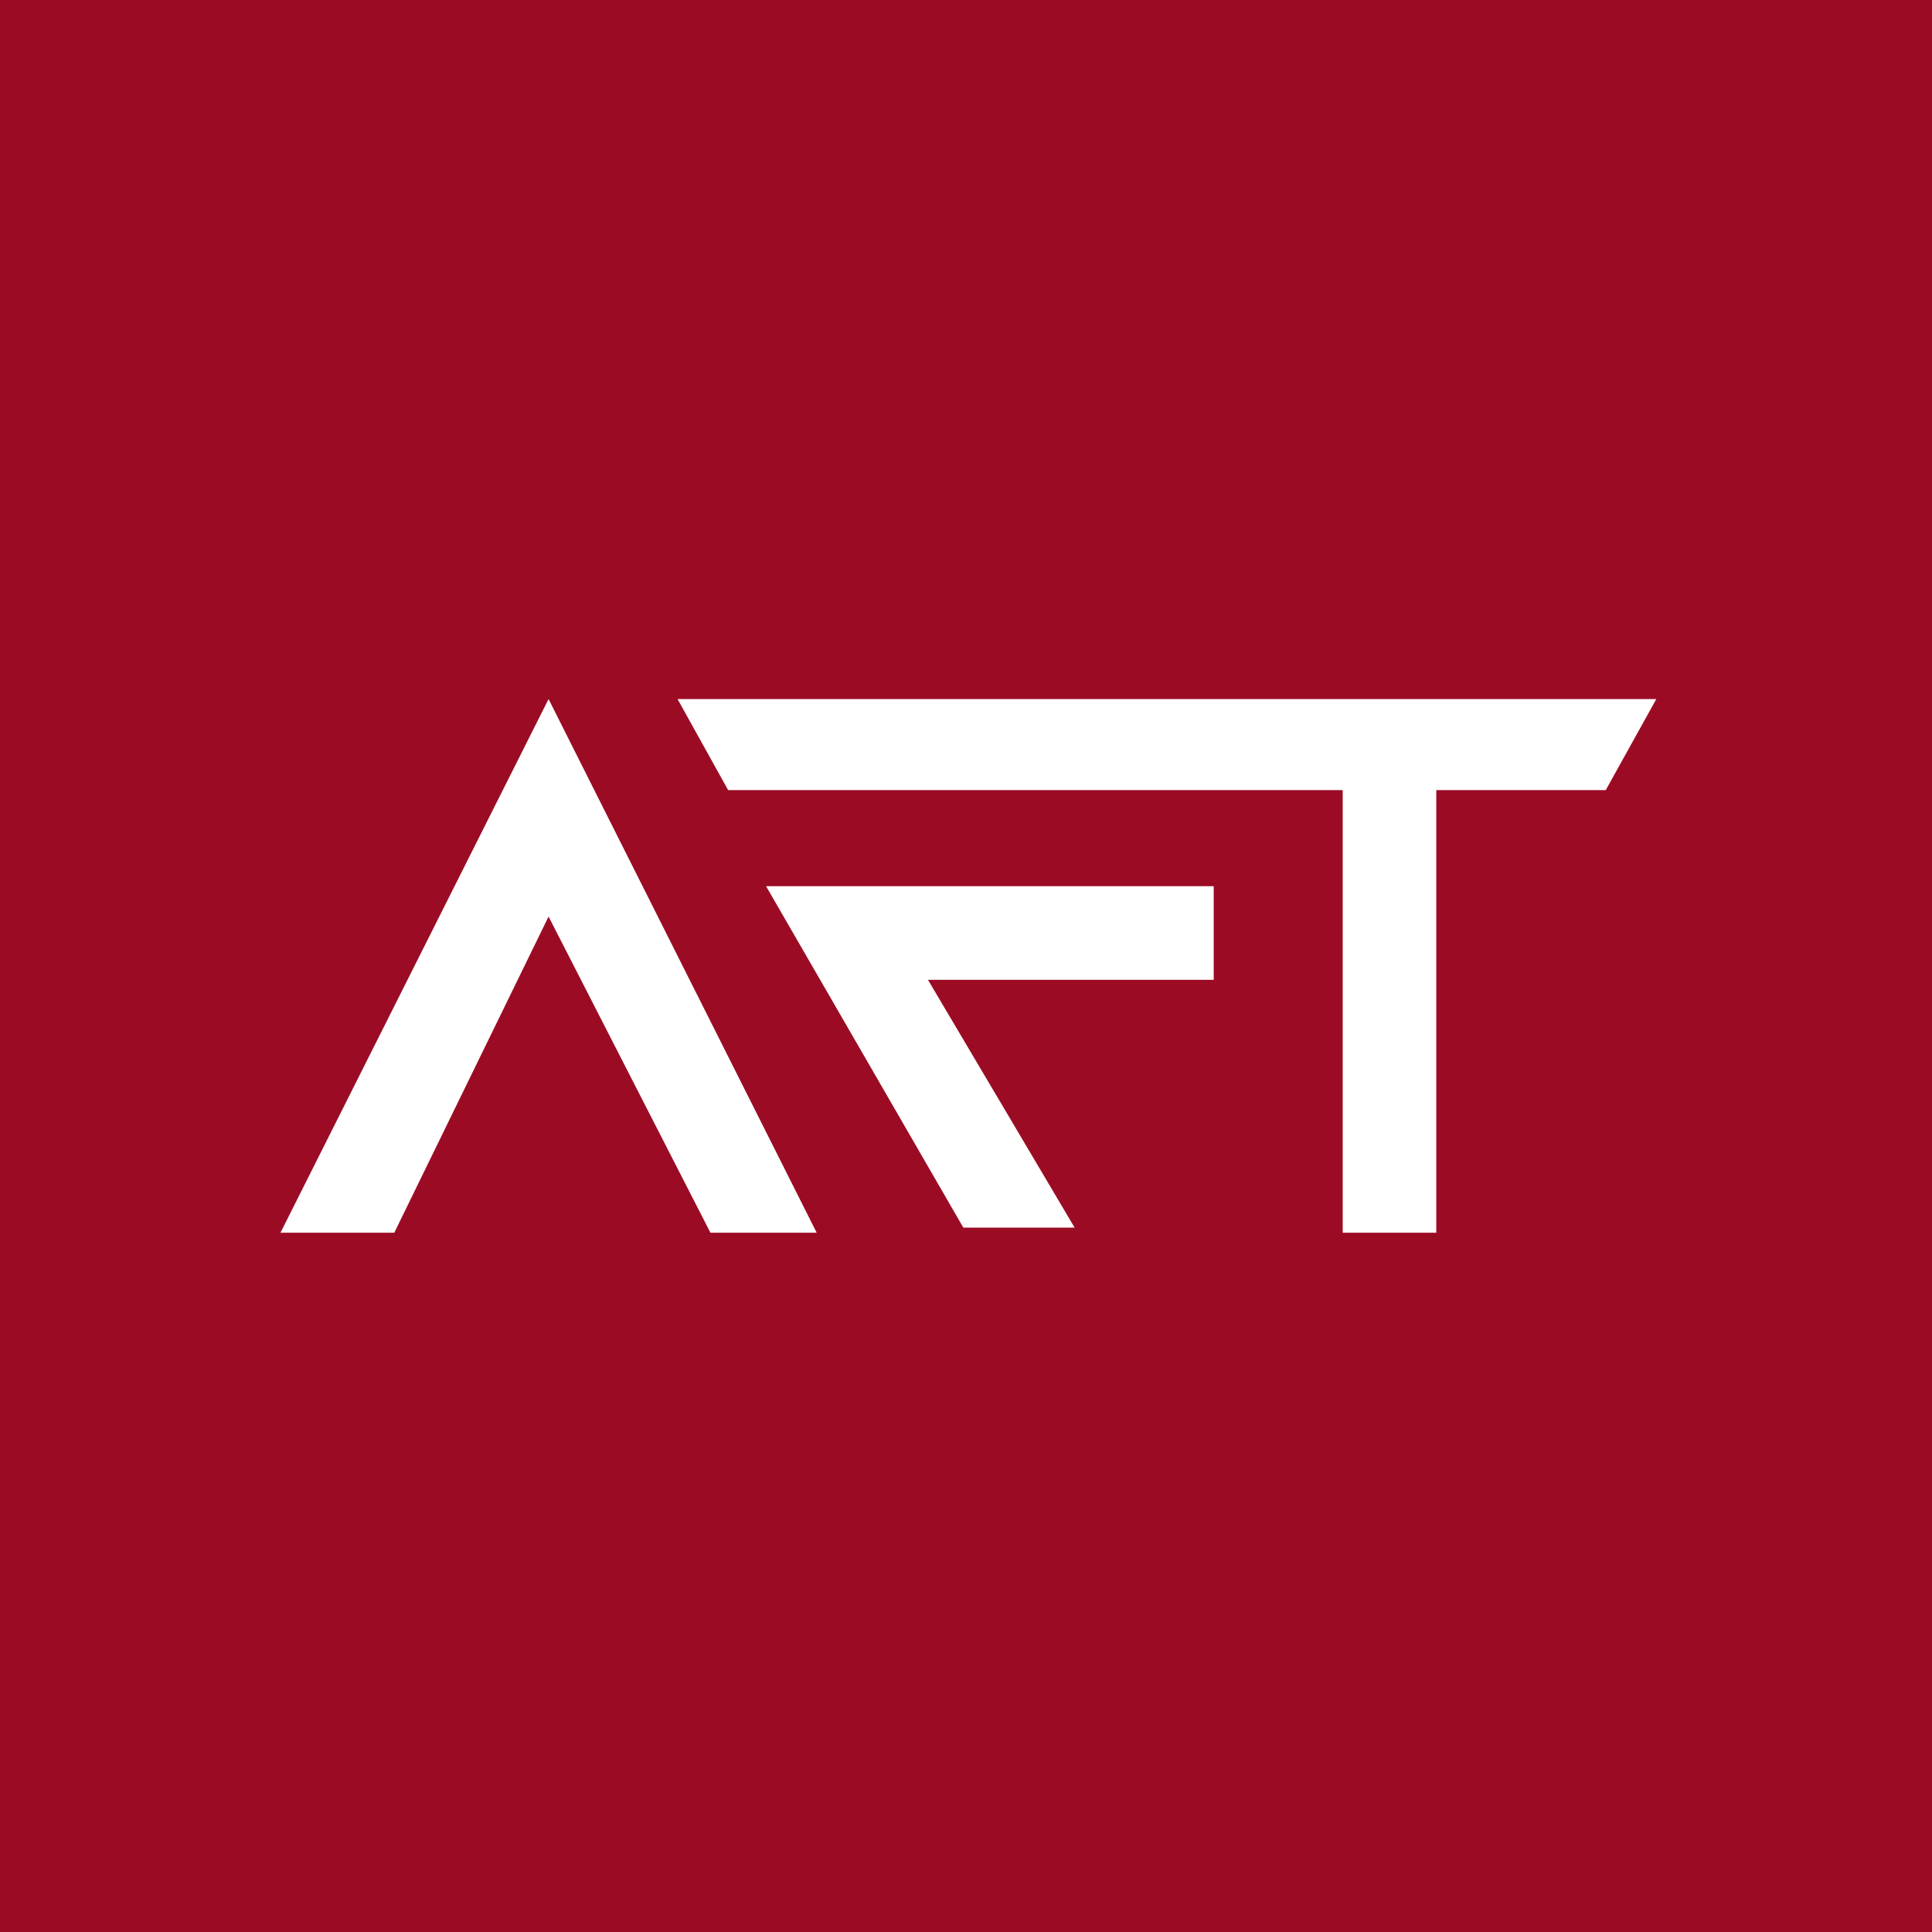
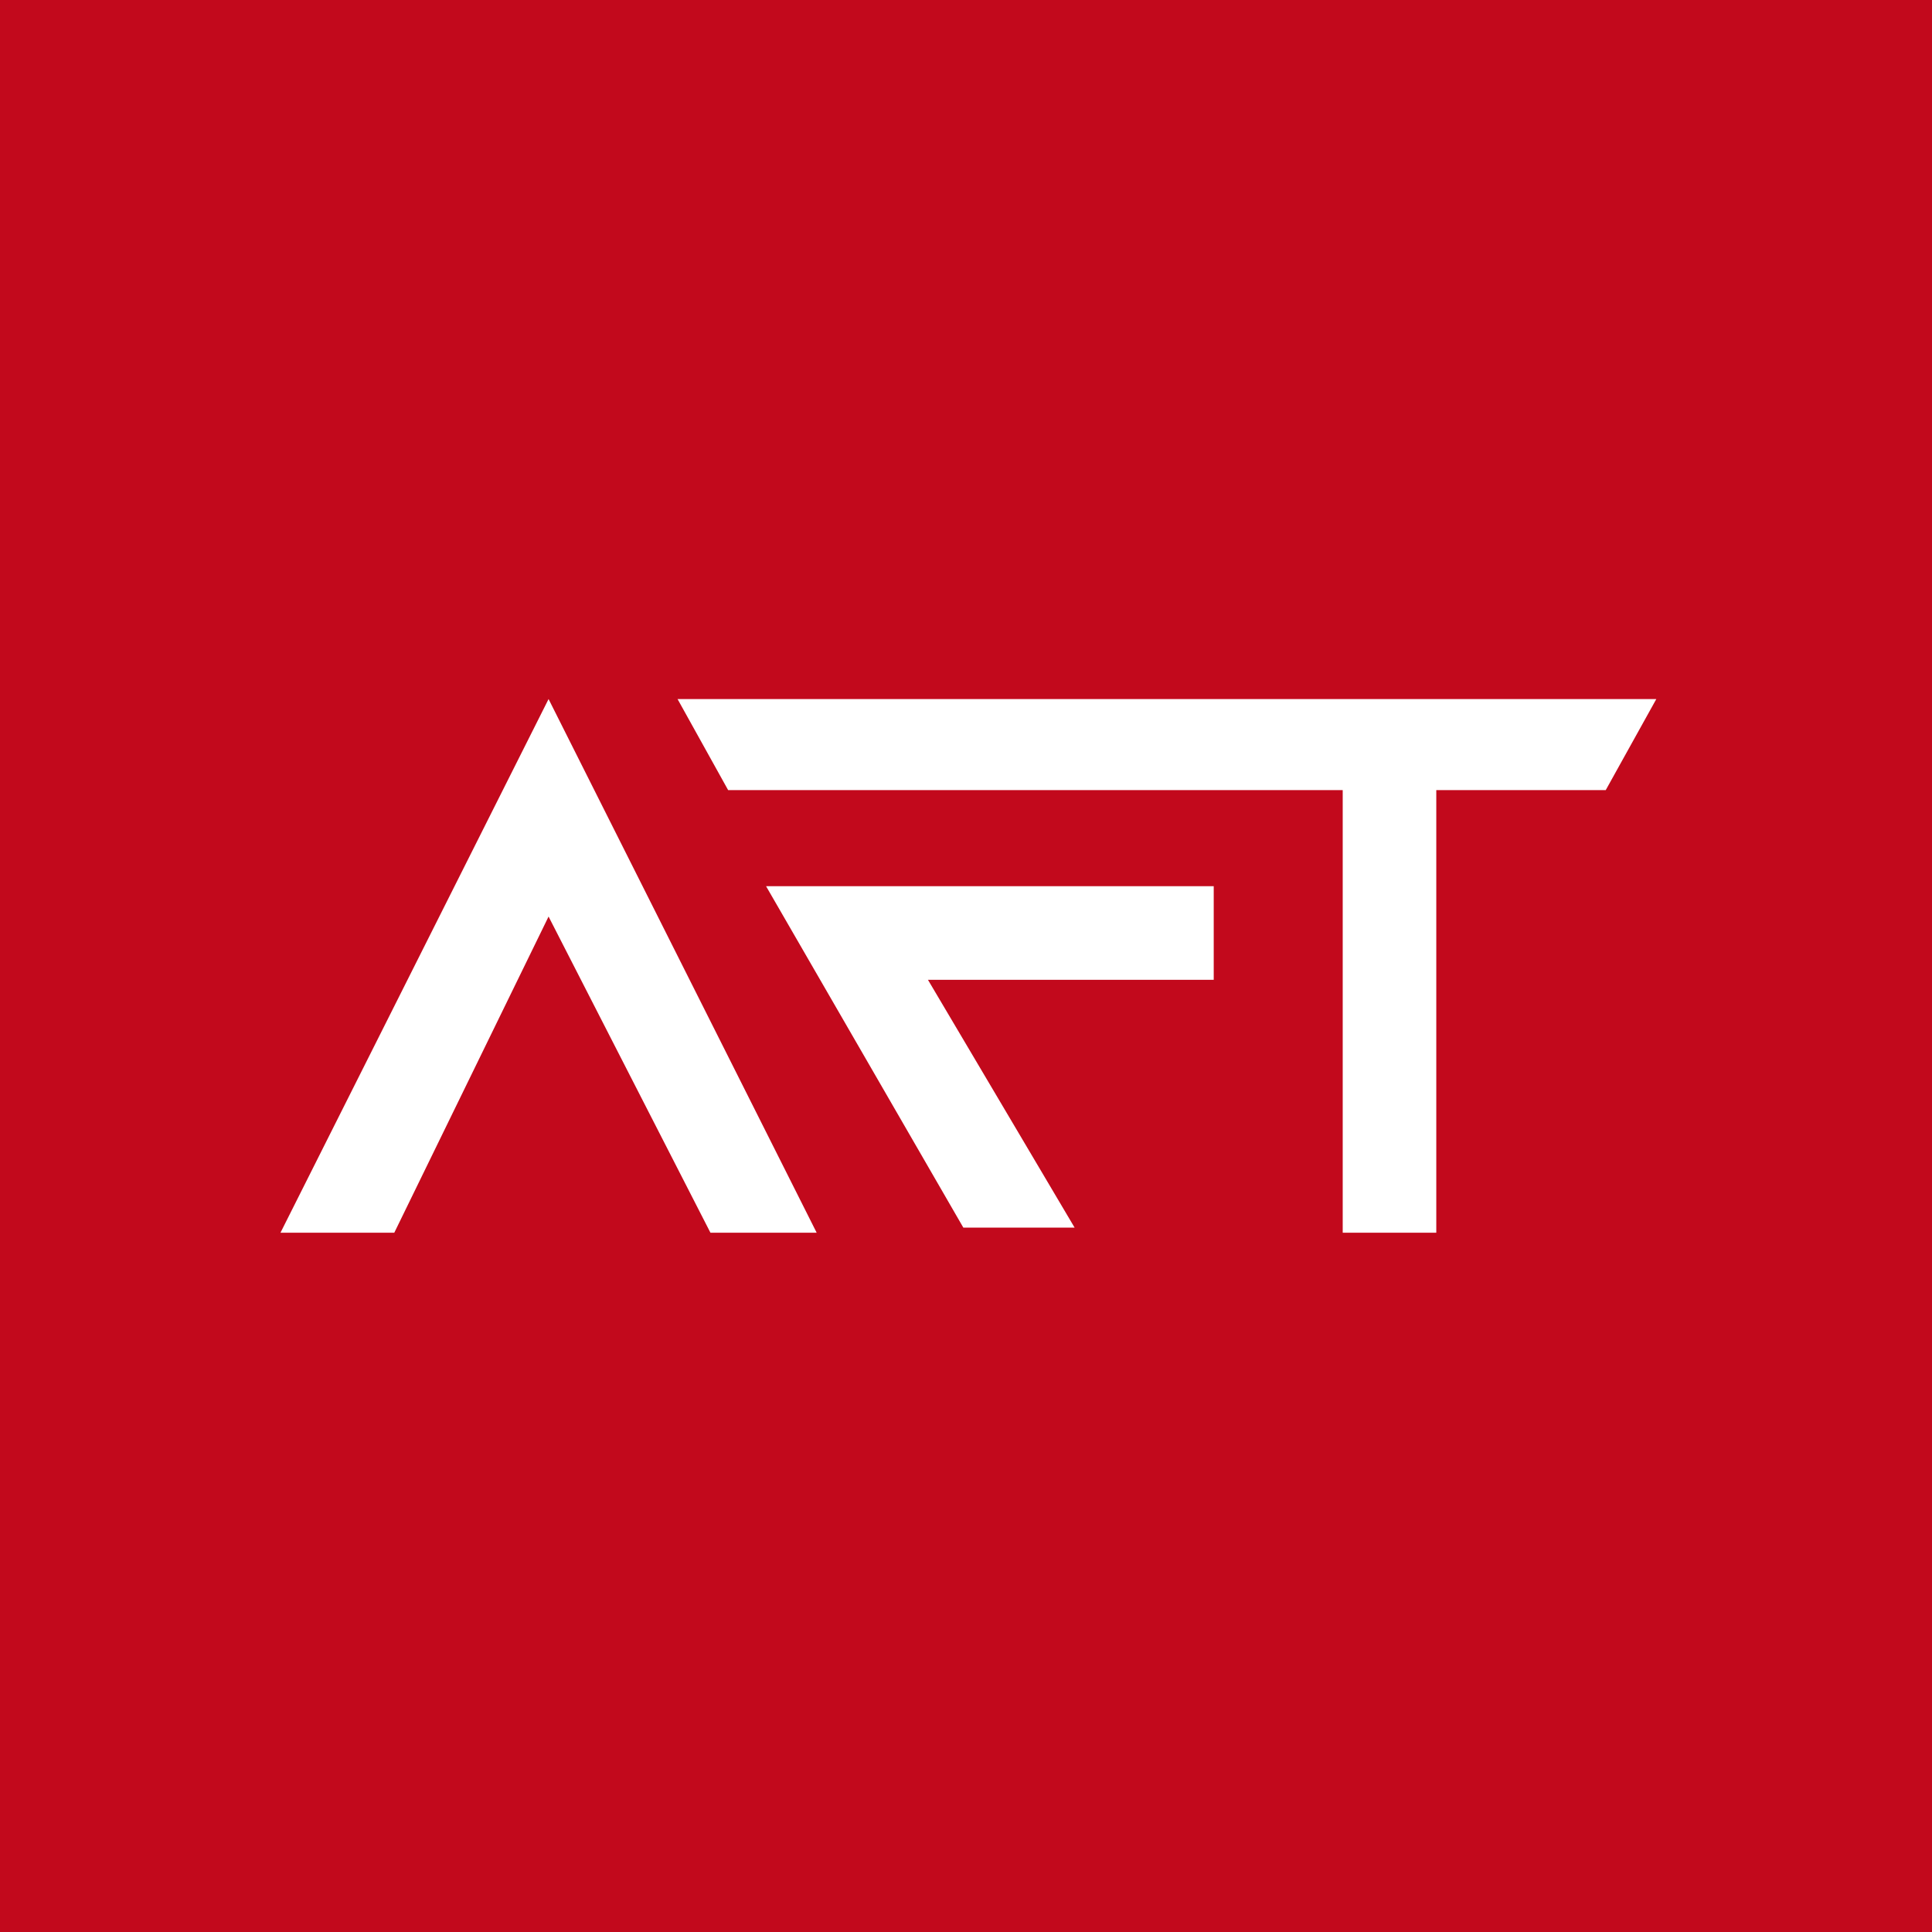
<svg xmlns="http://www.w3.org/2000/svg" viewBox="393.1 210.6 763.9 763.9">
-   <rect x="393.1" y="210.6" width="763.9" height="763.9" fill="#9b0c24" />
+   <rect x="393.1" y="210.6" width="763.9" height="763.9" fill="#c2091c" />
  <g fill="#fff">
    <polygon points="610,487 716,698 674,698 610,573 549,698 504,698" />
    <polygon points="661,487 1048,487 1028,523 961,523 961,698 924,698 924,523 681,523" />
    <polygon points="696,561 873,561 873,598 760,598 818,696 774,696" />
  </g>
</svg>
